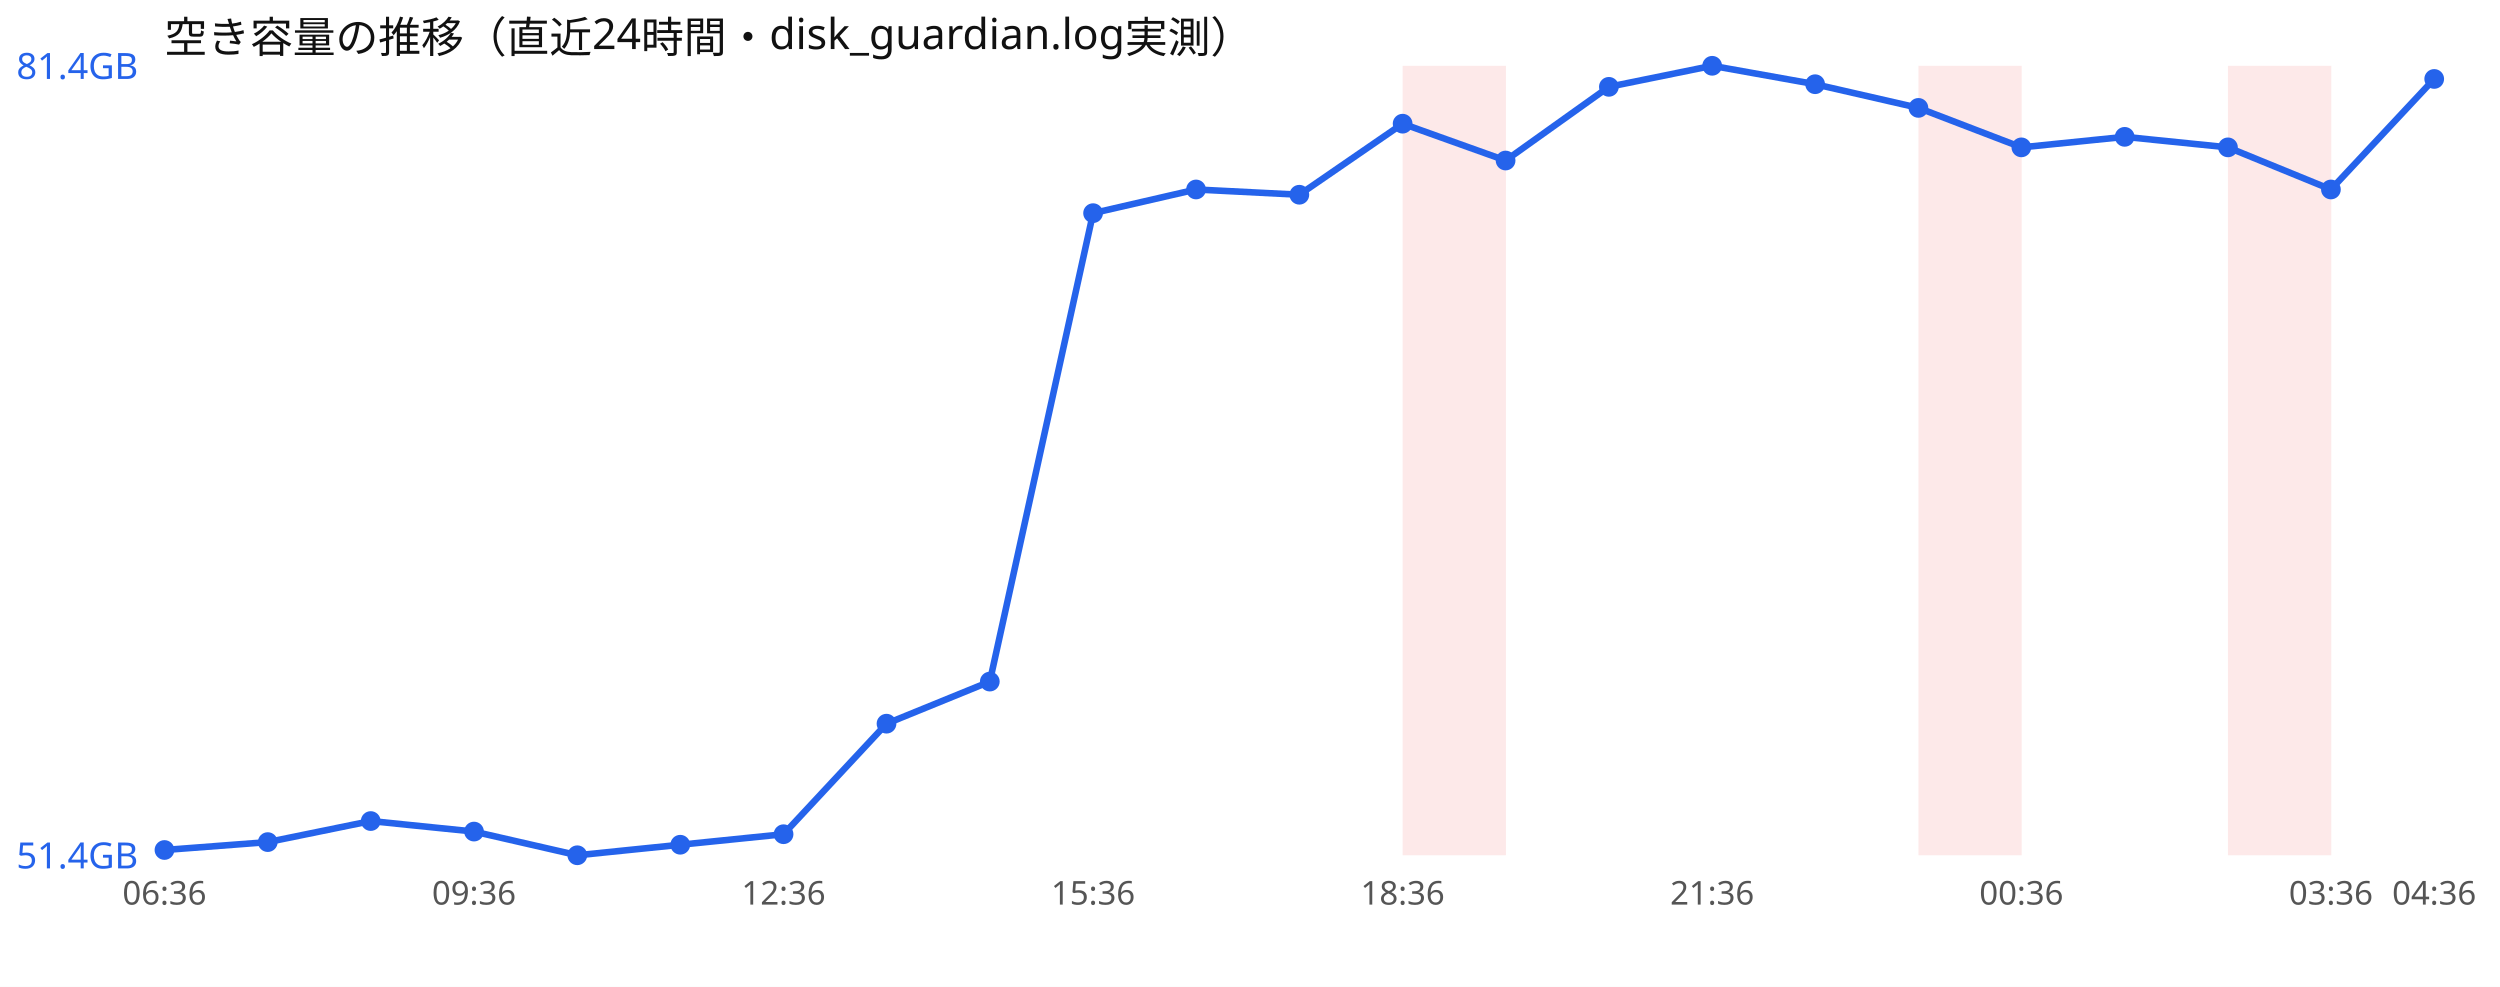
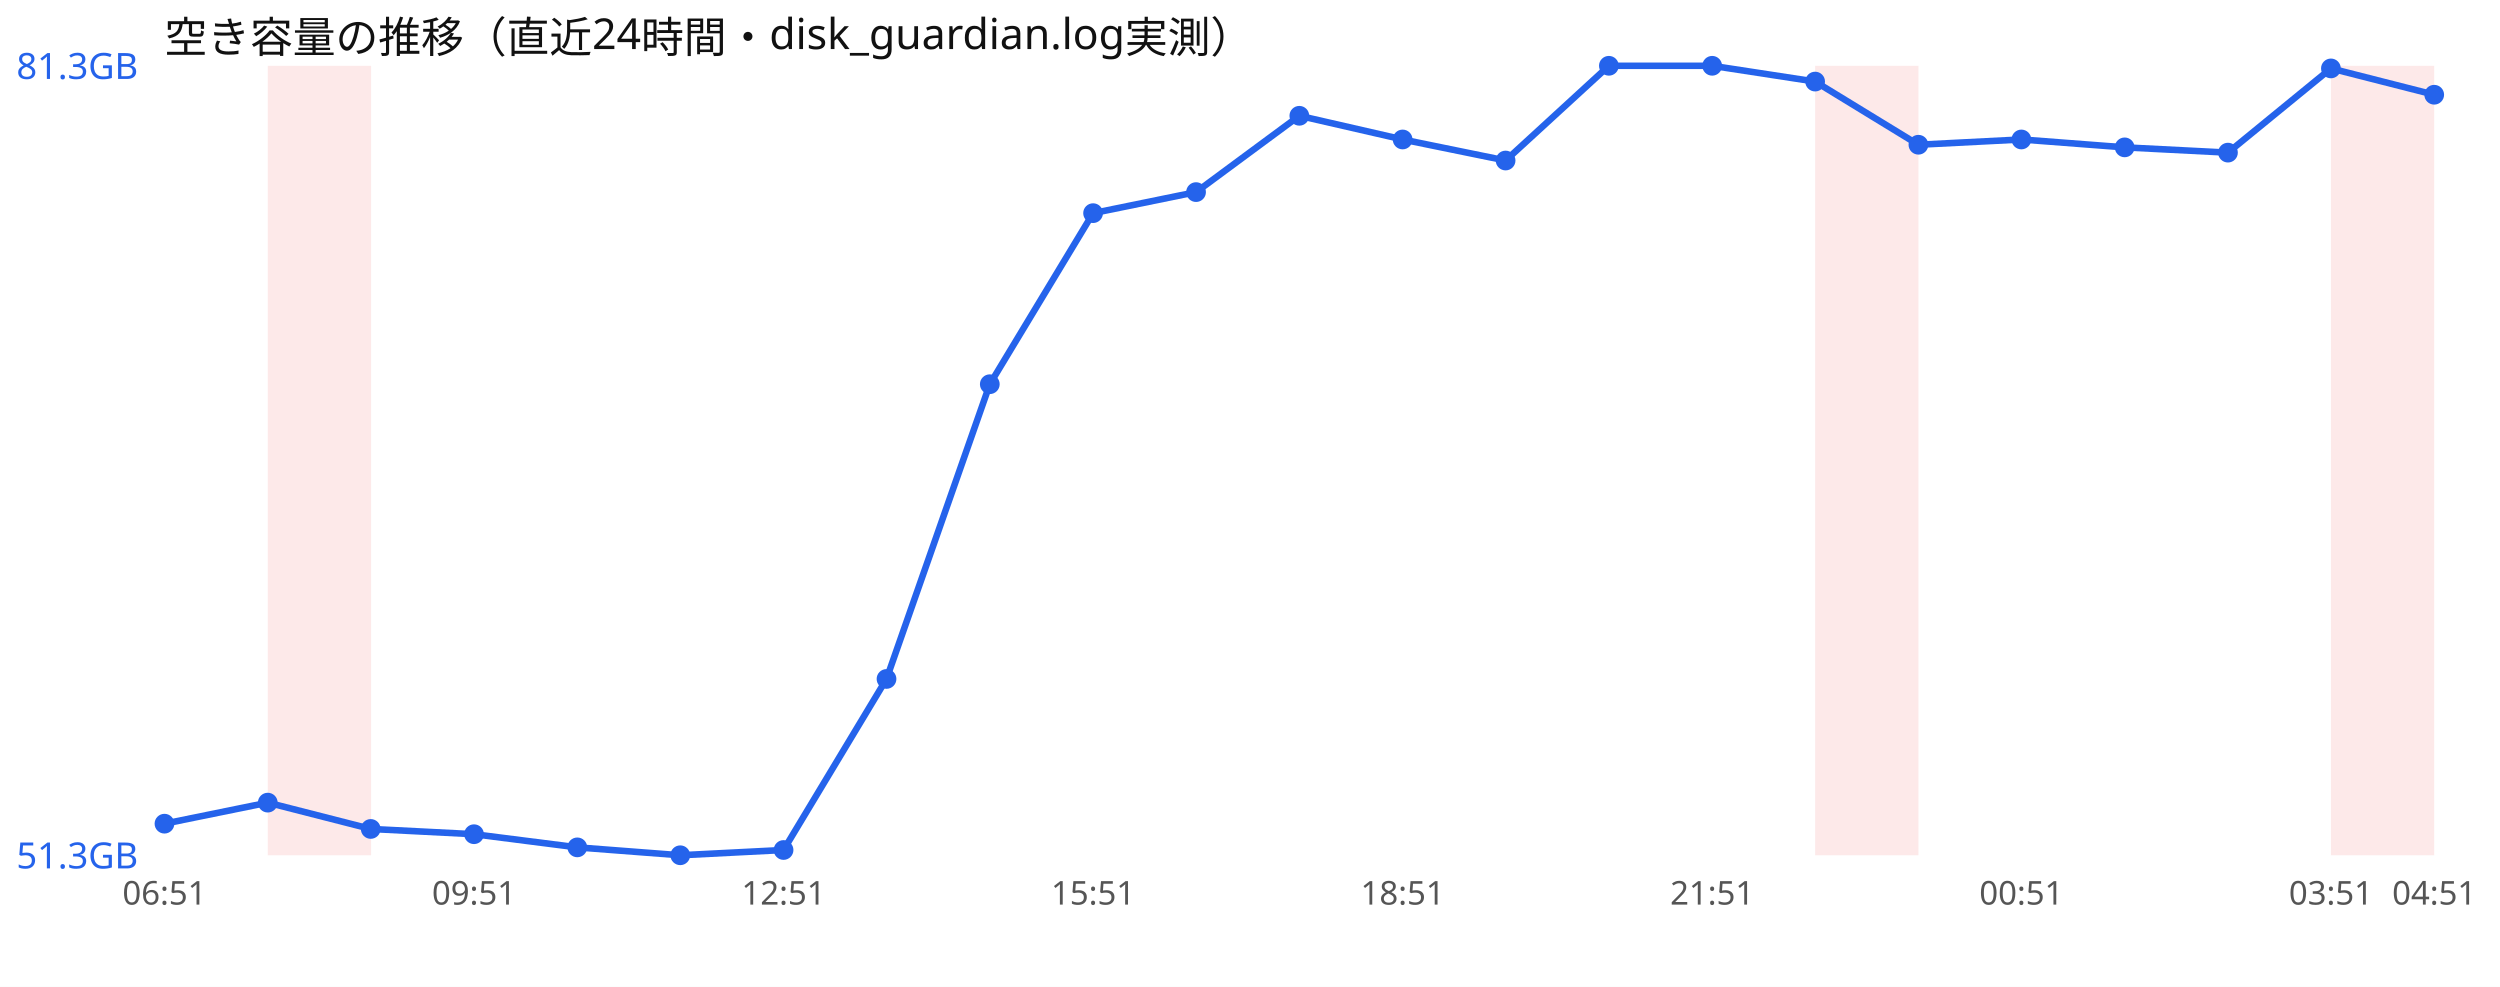
<svg xmlns="http://www.w3.org/2000/svg" width="760" height="300" viewBox="0 0 760 300" font-family="sans-serif">
  <rect width="760" height="300" fill="#ffffff" />
  <text x="50" y="16" font-size="13" fill="#111">空き容量の推移（直近24時間・disk_guardian.log実測）</text>
-   <rect x="426.4" y="20" width="31.4" height="240" fill="#ef4444" opacity="0.12" />
-   <rect x="583.2" y="20" width="31.4" height="240" fill="#ef4444" opacity="0.12" />
-   <rect x="677.3" y="20" width="31.4" height="240" fill="#ef4444" opacity="0.12" />
-   <polyline points="50.0,258.4 81.4,256.0 112.7,249.6 144.1,252.8 175.5,260.0 206.8,256.8 238.2,253.6 269.5,220.0 300.9,207.2 332.3,64.8 363.6,57.6 395.0,59.2 426.4,37.6 457.7,48.8 489.1,26.4 520.5,20.0 551.8,25.6 583.2,32.8 614.5,44.8 645.9,41.6 677.3,44.8 708.6,57.6 740.0,24.0" fill="none" stroke="#2563eb" stroke-width="2" />
-   <circle cx="50.0" cy="258.4" r="3" fill="#2563eb" />
-   <circle cx="81.4" cy="256.0" r="3" fill="#2563eb" />
-   <circle cx="112.7" cy="249.6" r="3" fill="#2563eb" />
-   <circle cx="144.1" cy="252.8" r="3" fill="#2563eb" />
-   <circle cx="175.5" cy="260.0" r="3" fill="#2563eb" />
-   <circle cx="206.8" cy="256.8" r="3" fill="#2563eb" />
-   <circle cx="238.2" cy="253.6" r="3" fill="#2563eb" />
-   <circle cx="269.5" cy="220.0" r="3" fill="#2563eb" />
-   <circle cx="300.9" cy="207.2" r="3" fill="#2563eb" />
+   <rect x="81.4" y="20" width="31.4" height="240" fill="#ef4444" opacity="0.12" />
+   <rect x="551.8" y="20" width="31.4" height="240" fill="#ef4444" opacity="0.12" />
+   <rect x="708.6" y="20" width="31.4" height="240" fill="#ef4444" opacity="0.12" />
+   <polyline points="50.0,250.4 81.4,244.0 112.7,252.0 144.1,253.6 175.5,257.6 206.8,260.0 238.2,258.4 269.5,206.4 300.9,116.8 332.3,64.8 363.6,58.4 395.0,35.2 426.4,42.4 457.7,48.8 489.1,20.0 520.5,20.0 551.8,24.8 583.2,44.0 614.5,42.4 645.9,44.8 677.3,46.4 708.6,20.8 740.0,28.8" fill="none" stroke="#2563eb" stroke-width="2" />
+   <circle cx="50.0" cy="250.4" r="3" fill="#2563eb" />
+   <circle cx="81.4" cy="244.0" r="3" fill="#2563eb" />
+   <circle cx="112.7" cy="252.0" r="3" fill="#2563eb" />
+   <circle cx="144.1" cy="253.6" r="3" fill="#2563eb" />
+   <circle cx="175.5" cy="257.6" r="3" fill="#2563eb" />
+   <circle cx="206.8" cy="260.0" r="3" fill="#2563eb" />
+   <circle cx="238.2" cy="258.4" r="3" fill="#2563eb" />
+   <circle cx="269.5" cy="206.4" r="3" fill="#2563eb" />
+   <circle cx="300.9" cy="116.8" r="3" fill="#2563eb" />
  <circle cx="332.3" cy="64.8" r="3" fill="#2563eb" />
-   <circle cx="363.6" cy="57.6" r="3" fill="#2563eb" />
-   <circle cx="395.0" cy="59.2" r="3" fill="#2563eb" />
-   <circle cx="426.4" cy="37.6" r="3" fill="#2563eb" />
+   <circle cx="363.6" cy="58.4" r="3" fill="#2563eb" />
+   <circle cx="395.0" cy="35.2" r="3" fill="#2563eb" />
+   <circle cx="426.4" cy="42.4" r="3" fill="#2563eb" />
  <circle cx="457.7" cy="48.8" r="3" fill="#2563eb" />
-   <circle cx="489.1" cy="26.4" r="3" fill="#2563eb" />
+   <circle cx="489.1" cy="20.0" r="3" fill="#2563eb" />
  <circle cx="520.5" cy="20.0" r="3" fill="#2563eb" />
-   <circle cx="551.8" cy="25.6" r="3" fill="#2563eb" />
-   <circle cx="583.2" cy="32.8" r="3" fill="#2563eb" />
-   <circle cx="614.5" cy="44.8" r="3" fill="#2563eb" />
-   <circle cx="645.9" cy="41.6" r="3" fill="#2563eb" />
-   <circle cx="677.3" cy="44.8" r="3" fill="#2563eb" />
-   <circle cx="708.6" cy="57.6" r="3" fill="#2563eb" />
-   <circle cx="740.0" cy="24.0" r="3" fill="#2563eb" />
-   <text x="5" y="24.0" font-size="11" fill="#2563eb">81.4GB</text>
-   <text x="5" y="264.0" font-size="11" fill="#2563eb">51.4GB</text>
-   <text x="50.0" y="275" font-size="10" fill="#555" text-anchor="middle">06:36</text>
-   <text x="144.1" y="275" font-size="10" fill="#555" text-anchor="middle">09:36</text>
-   <text x="238.2" y="275" font-size="10" fill="#555" text-anchor="middle">12:36</text>
-   <text x="332.3" y="275" font-size="10" fill="#555" text-anchor="middle">15:36</text>
-   <text x="426.4" y="275" font-size="10" fill="#555" text-anchor="middle">18:36</text>
-   <text x="520.5" y="275" font-size="10" fill="#555" text-anchor="middle">21:36</text>
-   <text x="614.5" y="275" font-size="10" fill="#555" text-anchor="middle">00:36</text>
-   <text x="708.6" y="275" font-size="10" fill="#555" text-anchor="middle">03:36</text>
-   <text x="740.0" y="275" font-size="10" fill="#555" text-anchor="middle">04:36</text>
+   <circle cx="551.8" cy="24.8" r="3" fill="#2563eb" />
+   <circle cx="583.2" cy="44.0" r="3" fill="#2563eb" />
+   <circle cx="614.5" cy="42.4" r="3" fill="#2563eb" />
+   <circle cx="645.9" cy="44.8" r="3" fill="#2563eb" />
+   <circle cx="677.3" cy="46.4" r="3" fill="#2563eb" />
+   <circle cx="708.6" cy="20.8" r="3" fill="#2563eb" />
+   <circle cx="740.0" cy="28.8" r="3" fill="#2563eb" />
+   <text x="5" y="24.0" font-size="11" fill="#2563eb">81.3GB</text>
+   <text x="5" y="264.0" font-size="11" fill="#2563eb">51.3GB</text>
+   <text x="50.0" y="275" font-size="10" fill="#555" text-anchor="middle">06:51</text>
+   <text x="144.1" y="275" font-size="10" fill="#555" text-anchor="middle">09:51</text>
+   <text x="238.2" y="275" font-size="10" fill="#555" text-anchor="middle">12:51</text>
+   <text x="332.3" y="275" font-size="10" fill="#555" text-anchor="middle">15:51</text>
+   <text x="426.4" y="275" font-size="10" fill="#555" text-anchor="middle">18:51</text>
+   <text x="520.5" y="275" font-size="10" fill="#555" text-anchor="middle">21:51</text>
+   <text x="614.5" y="275" font-size="10" fill="#555" text-anchor="middle">00:51</text>
+   <text x="708.6" y="275" font-size="10" fill="#555" text-anchor="middle">03:51</text>
+   <text x="740.0" y="275" font-size="10" fill="#555" text-anchor="middle">04:51</text>
</svg>
